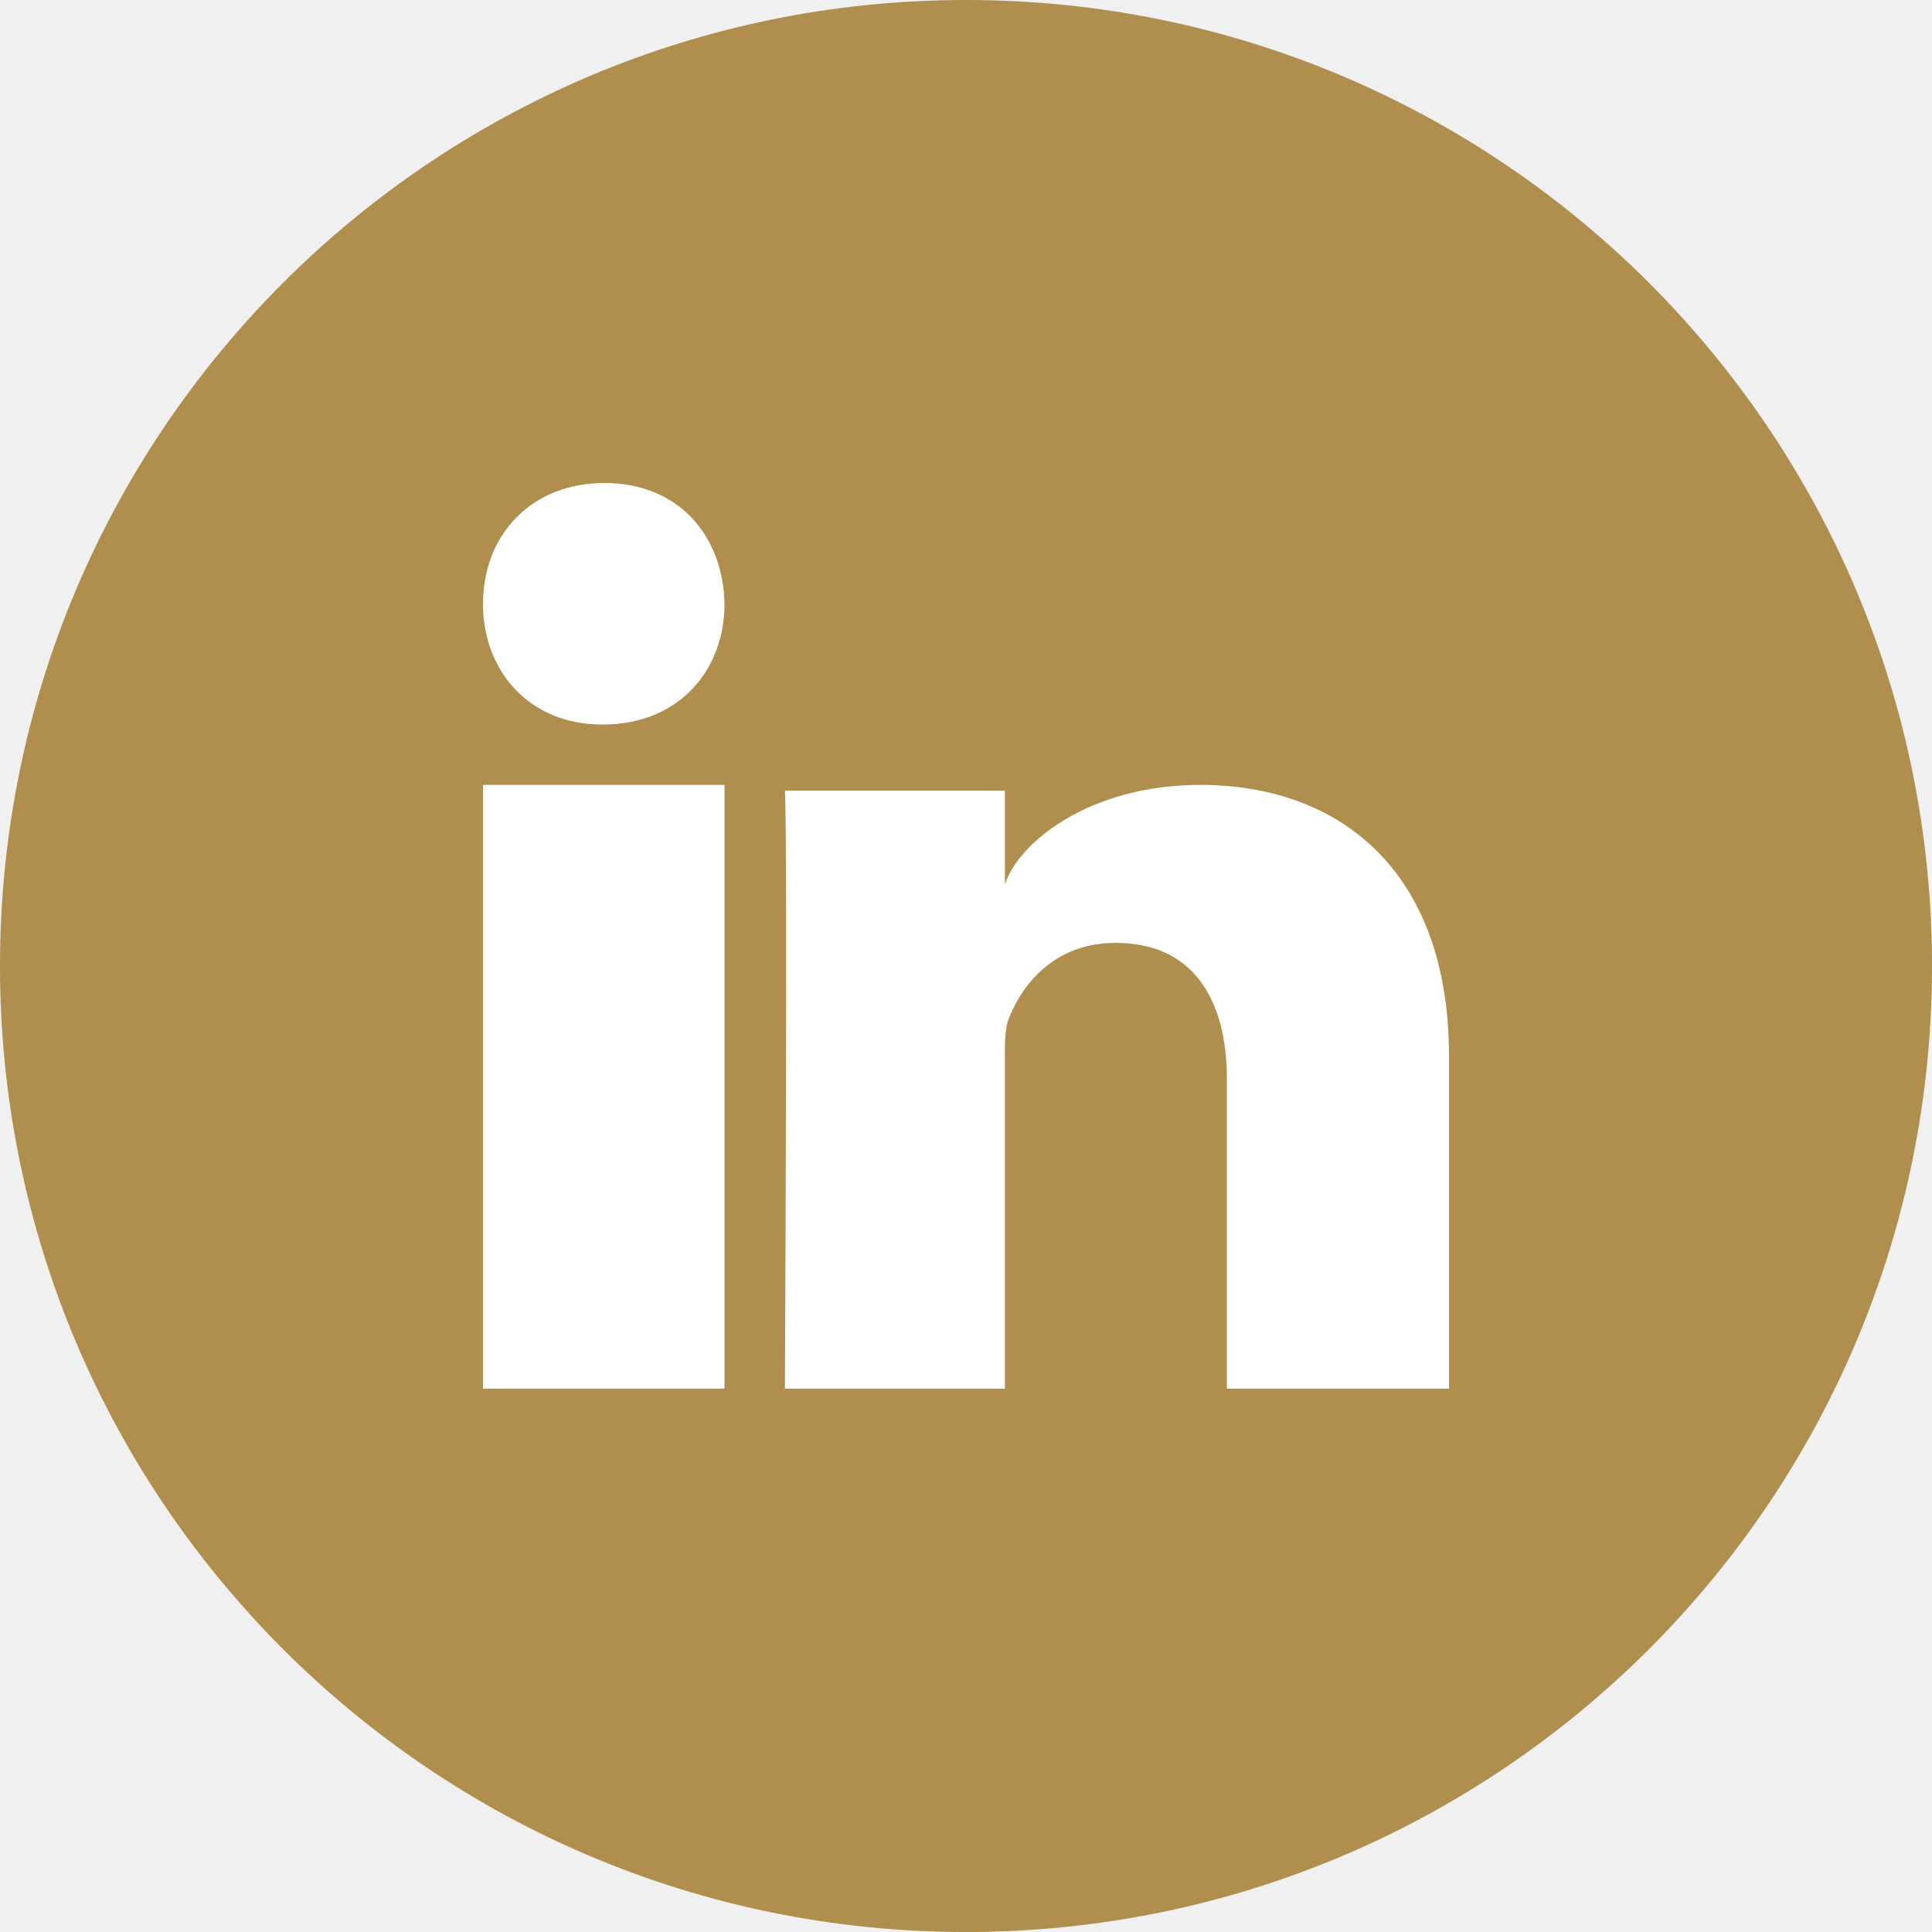
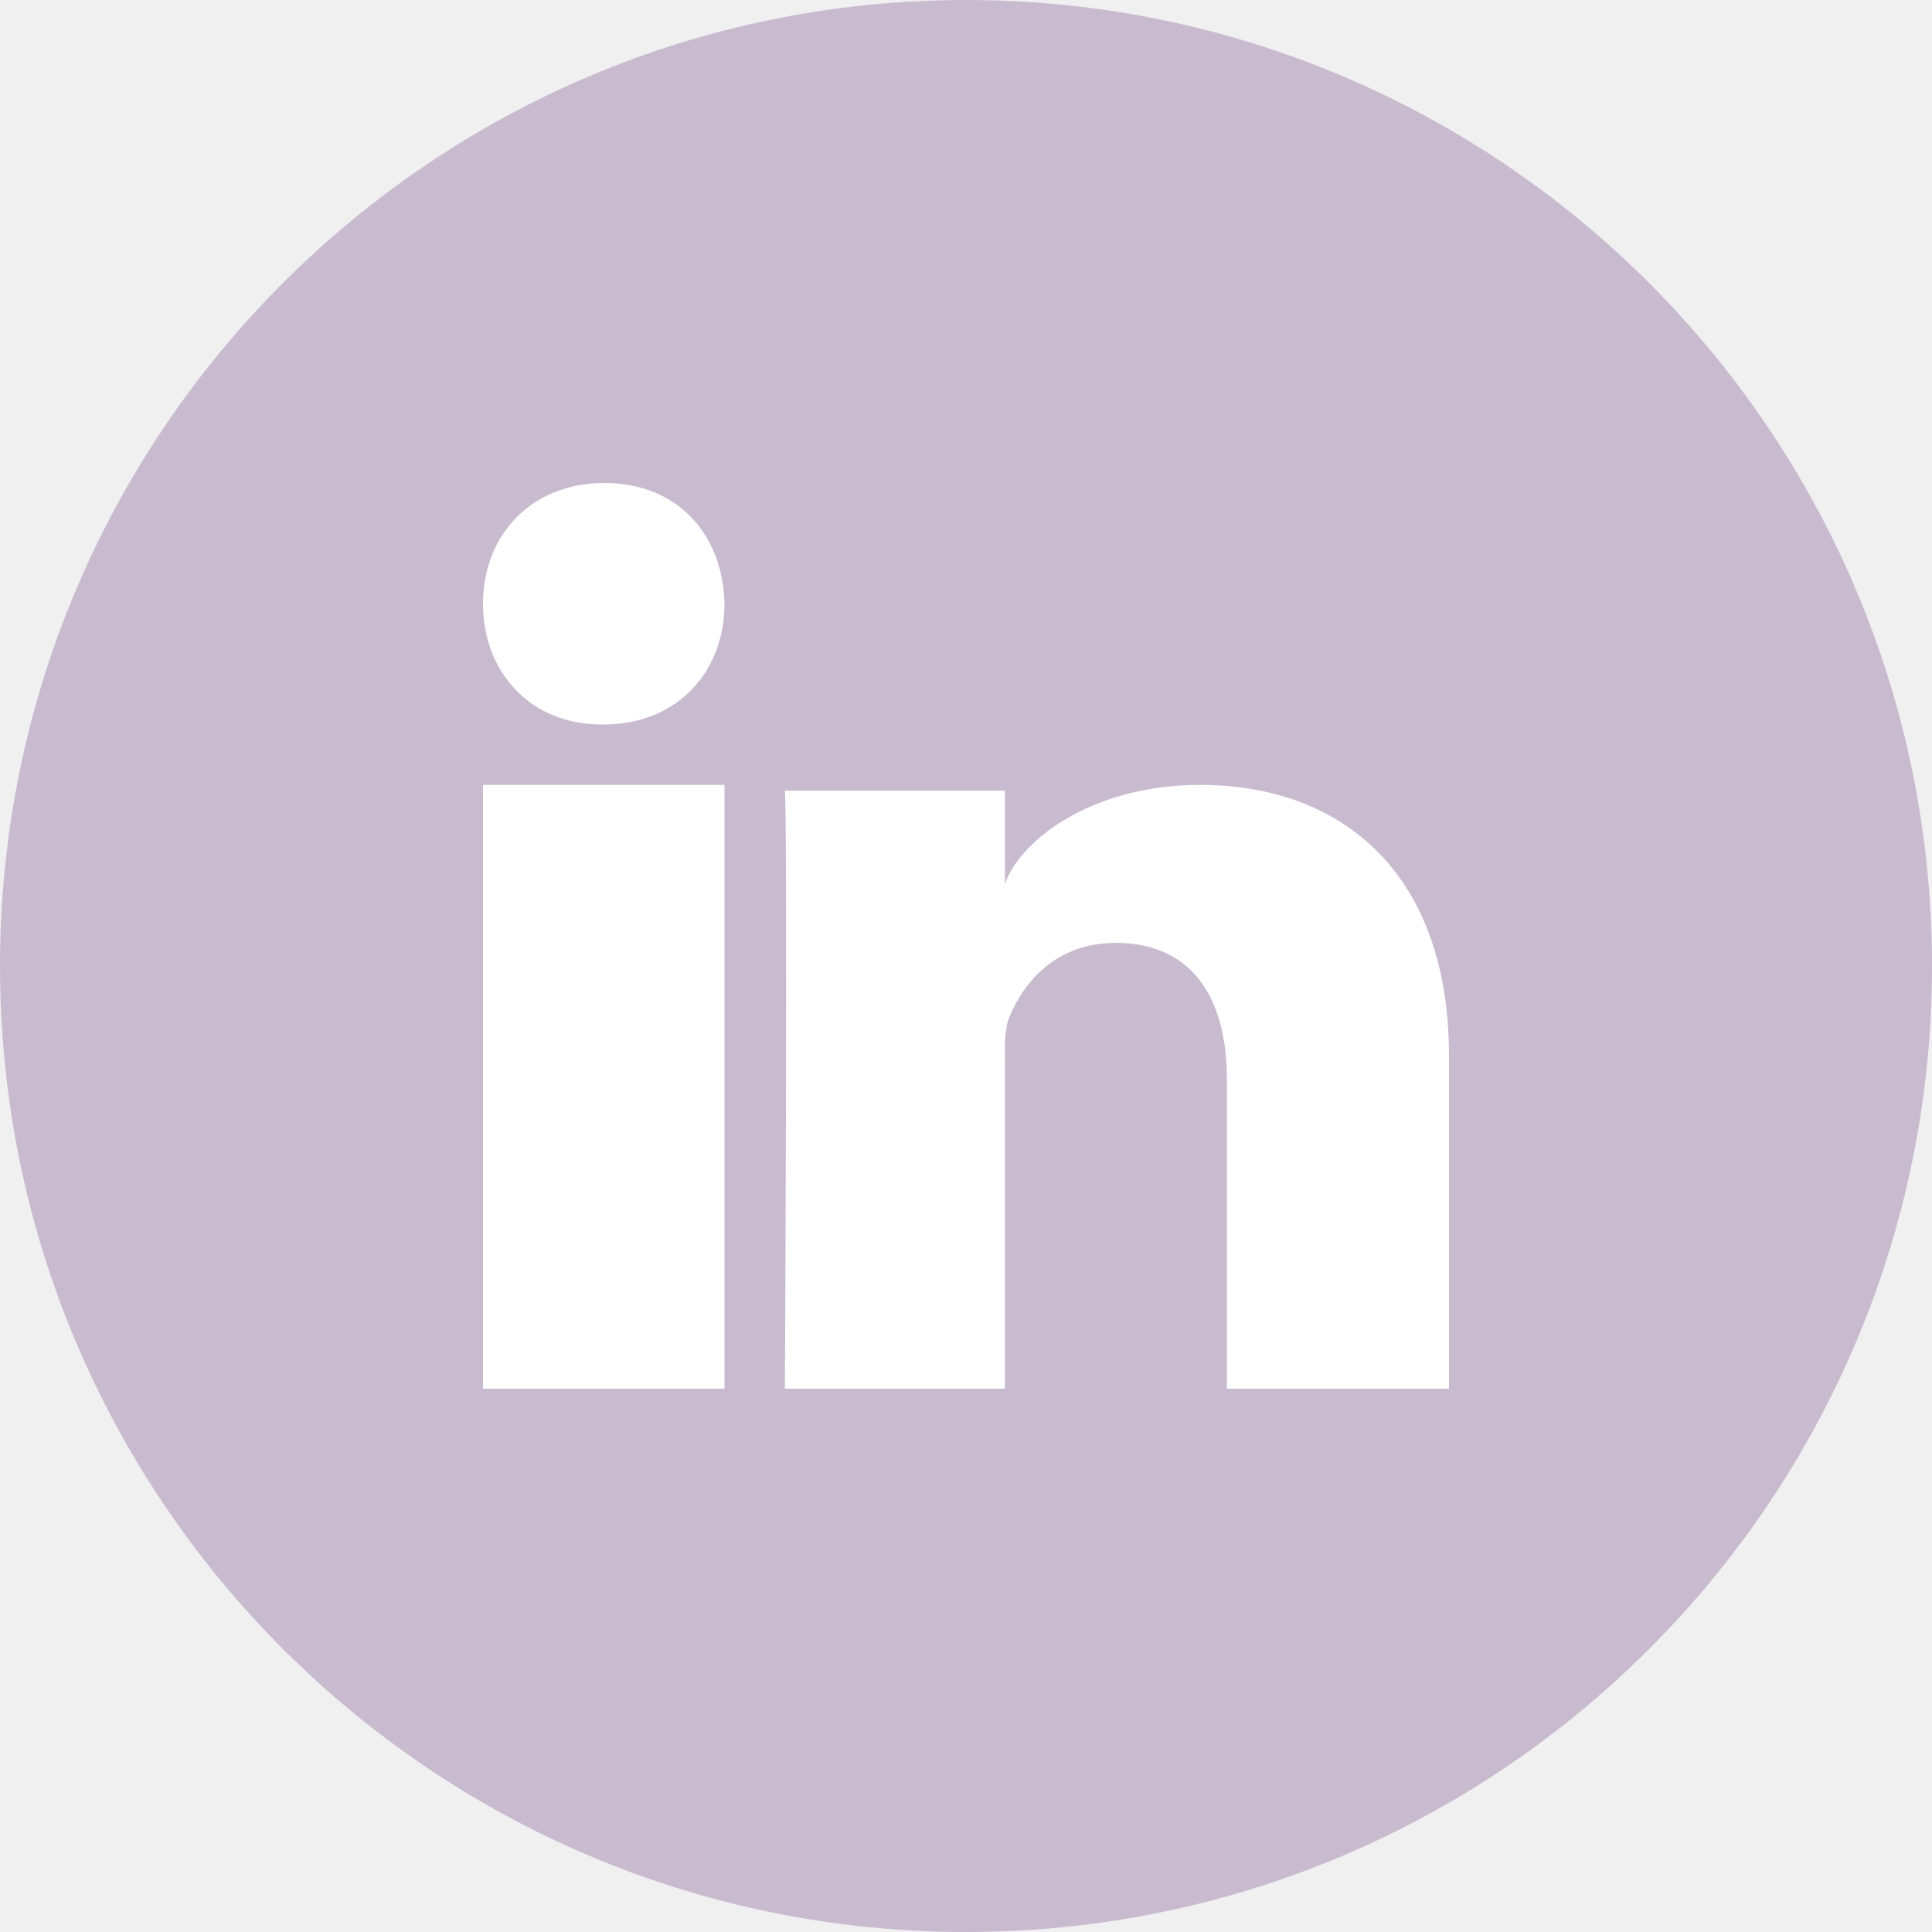
<svg xmlns="http://www.w3.org/2000/svg" viewBox="0 0 30 30">
  <g fill="none" fill-rule="evenodd">
    <path fill="#FFF" d="M6 6h17v19H6z" />
-     <path fill="#B08E4D" d="M22.5 21.563h-3.449v-4.806c0-1.257-.539-2.116-1.725-2.116-.908 0-1.412.58-1.647 1.138-.088.2-.075.479-.075.759v5.025h-3.416s.044-8.512 0-9.286h3.416v1.457c.202-.637 1.294-1.546 3.036-1.546 2.162 0 3.86 1.335 3.86 4.211v5.164ZM9.366 11.25h-.022c-1.119 0-1.844-.826-1.844-1.873 0-1.068.747-1.877 1.887-1.877 1.14 0 1.84.807 1.863 1.874 0 1.048-.723 1.876-1.884 1.876ZM7.5 21.563h3.75v-9.375H7.5v9.375ZM15 0C6.716 0 0 6.716 0 15c0 8.283 6.716 15 15 15 8.286 0 15-6.717 15-15 0-8.284-6.714-15-15-15Z" />
+     <path fill="#C9BBCF" d="M22.5 21.563h-3.449v-4.806c0-1.257-.539-2.116-1.725-2.116-.908 0-1.412.58-1.647 1.138-.088.2-.075.479-.075.759v5.025h-3.416s.044-8.512 0-9.286h3.416v1.457c.202-.637 1.294-1.546 3.036-1.546 2.162 0 3.86 1.335 3.86 4.211v5.164ZM9.366 11.25h-.022c-1.119 0-1.844-.826-1.844-1.873 0-1.068.747-1.877 1.887-1.877 1.14 0 1.84.807 1.863 1.874 0 1.048-.723 1.876-1.884 1.876ZM7.5 21.563h3.75v-9.375H7.5v9.375ZM15 0C6.716 0 0 6.716 0 15c0 8.283 6.716 15 15 15 8.286 0 15-6.717 15-15 0-8.284-6.714-15-15-15Z" />
  </g>
</svg>
